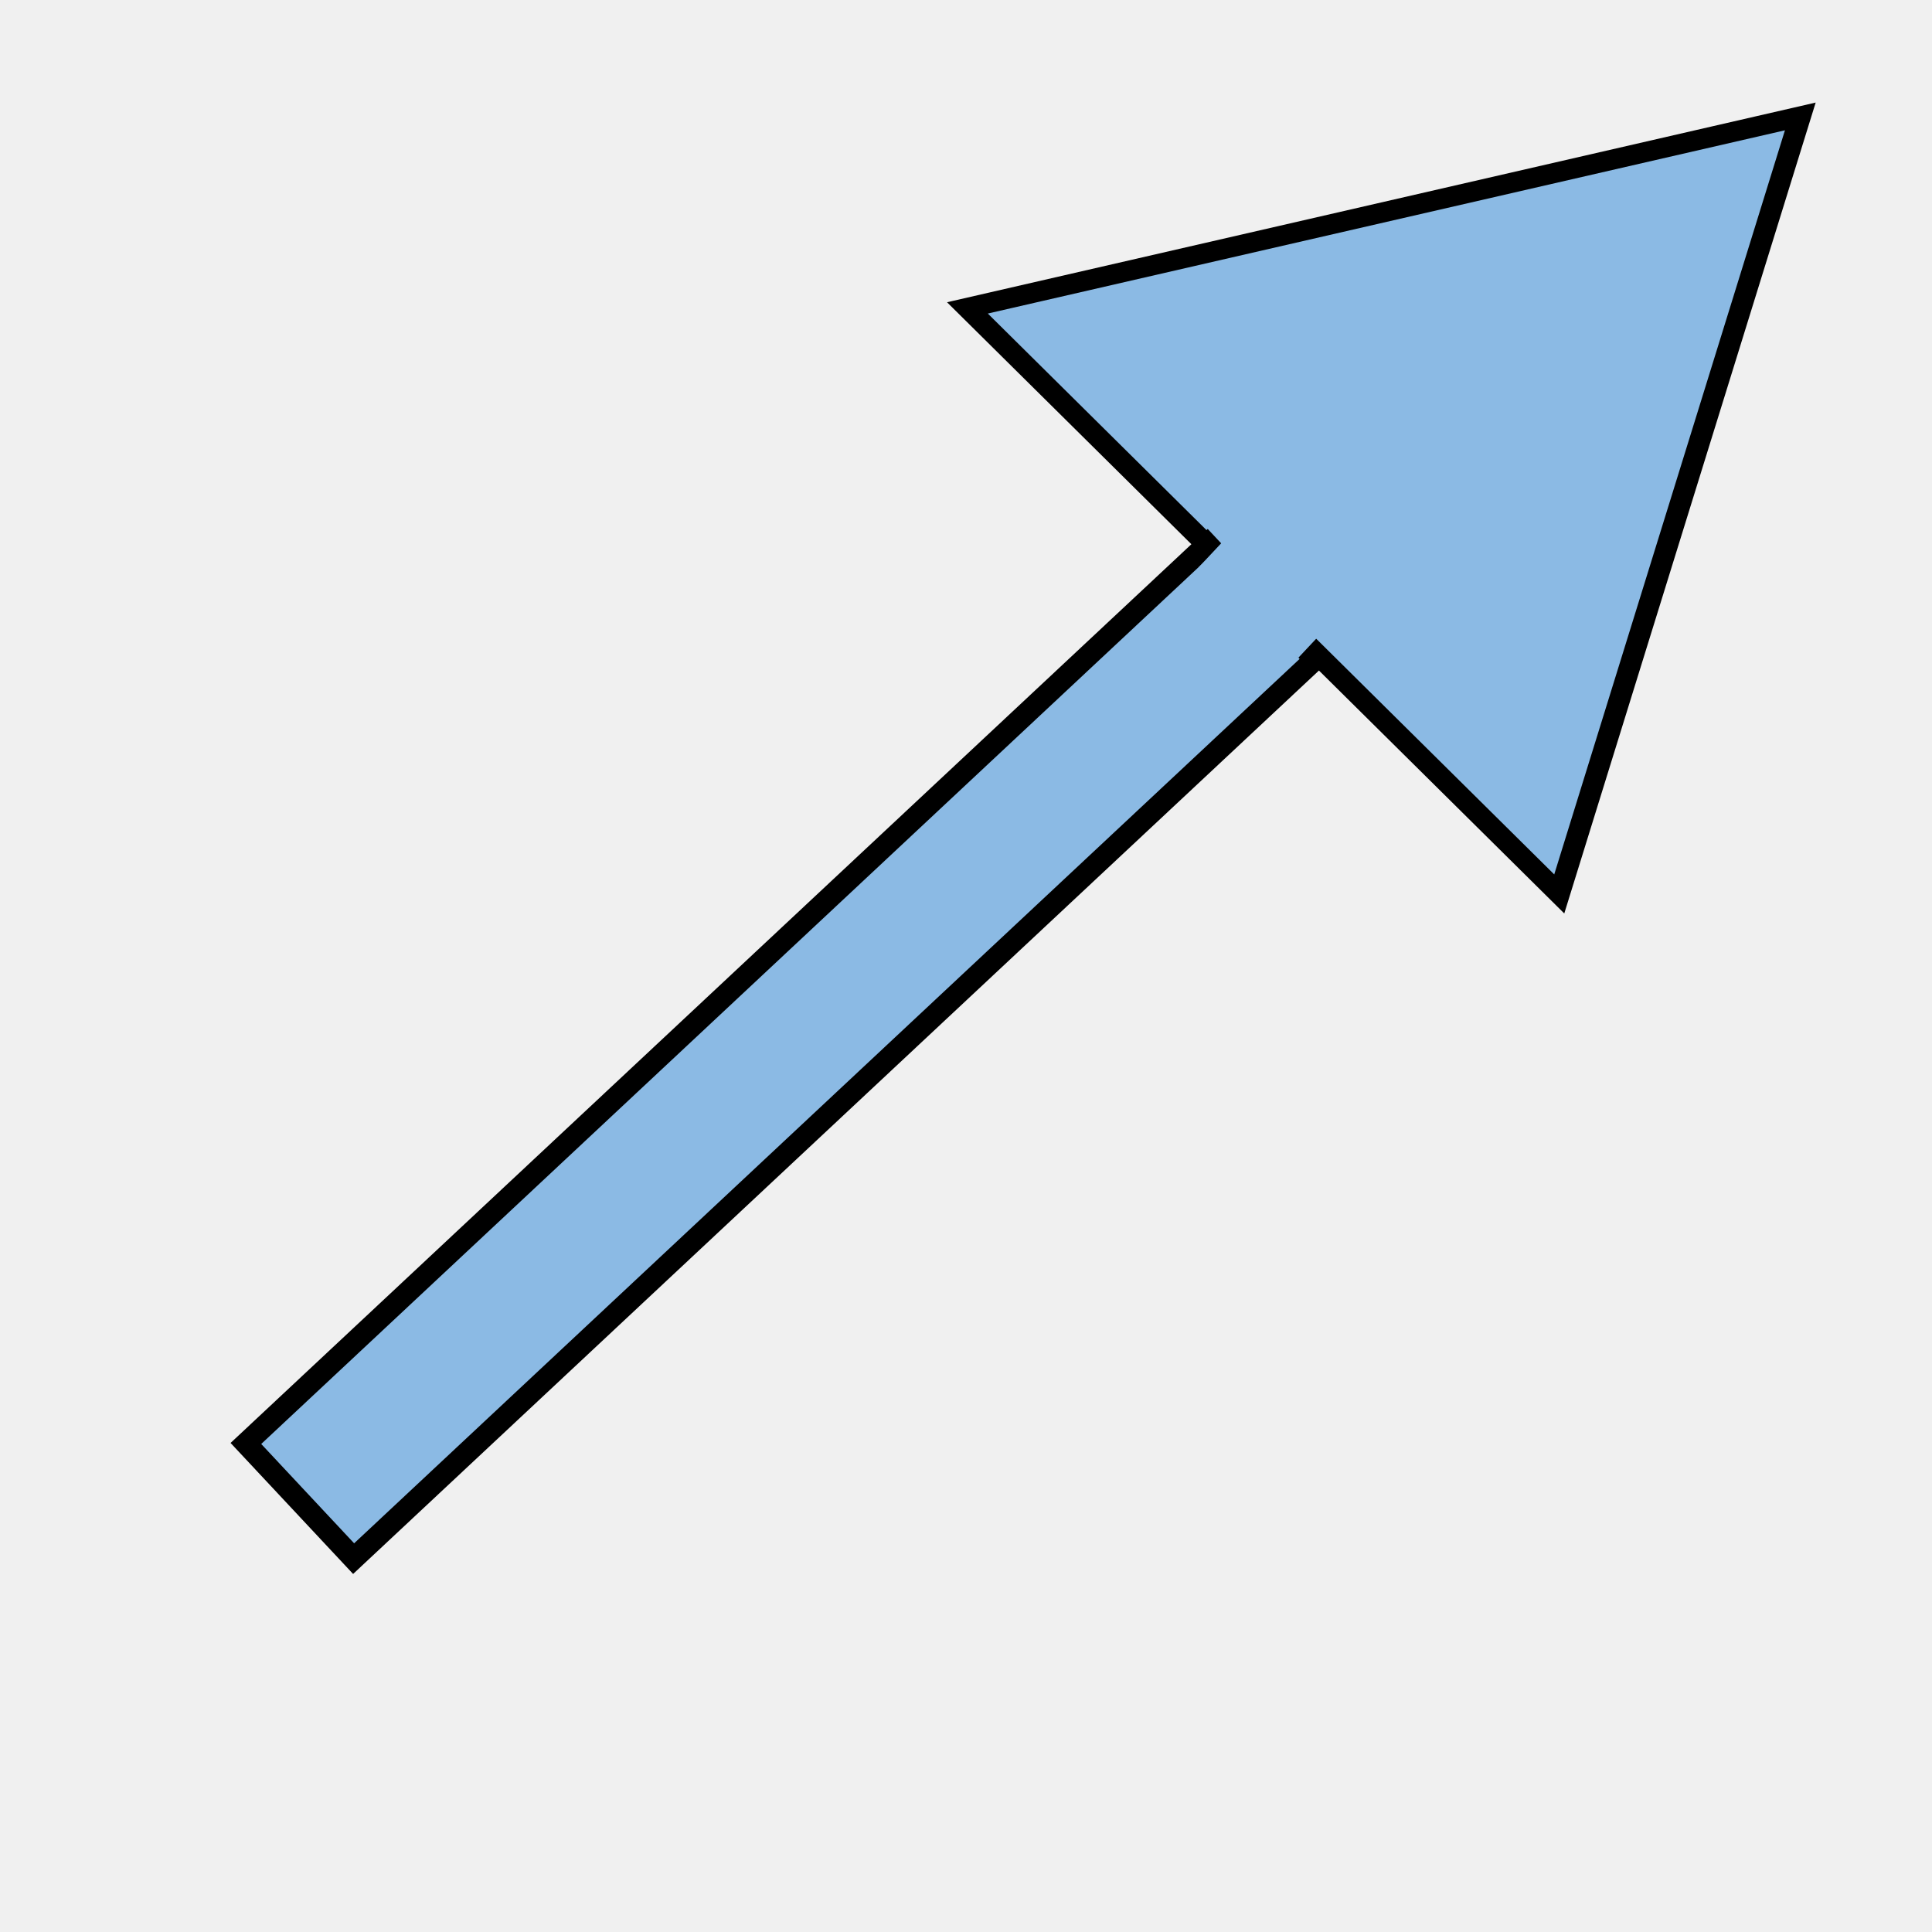
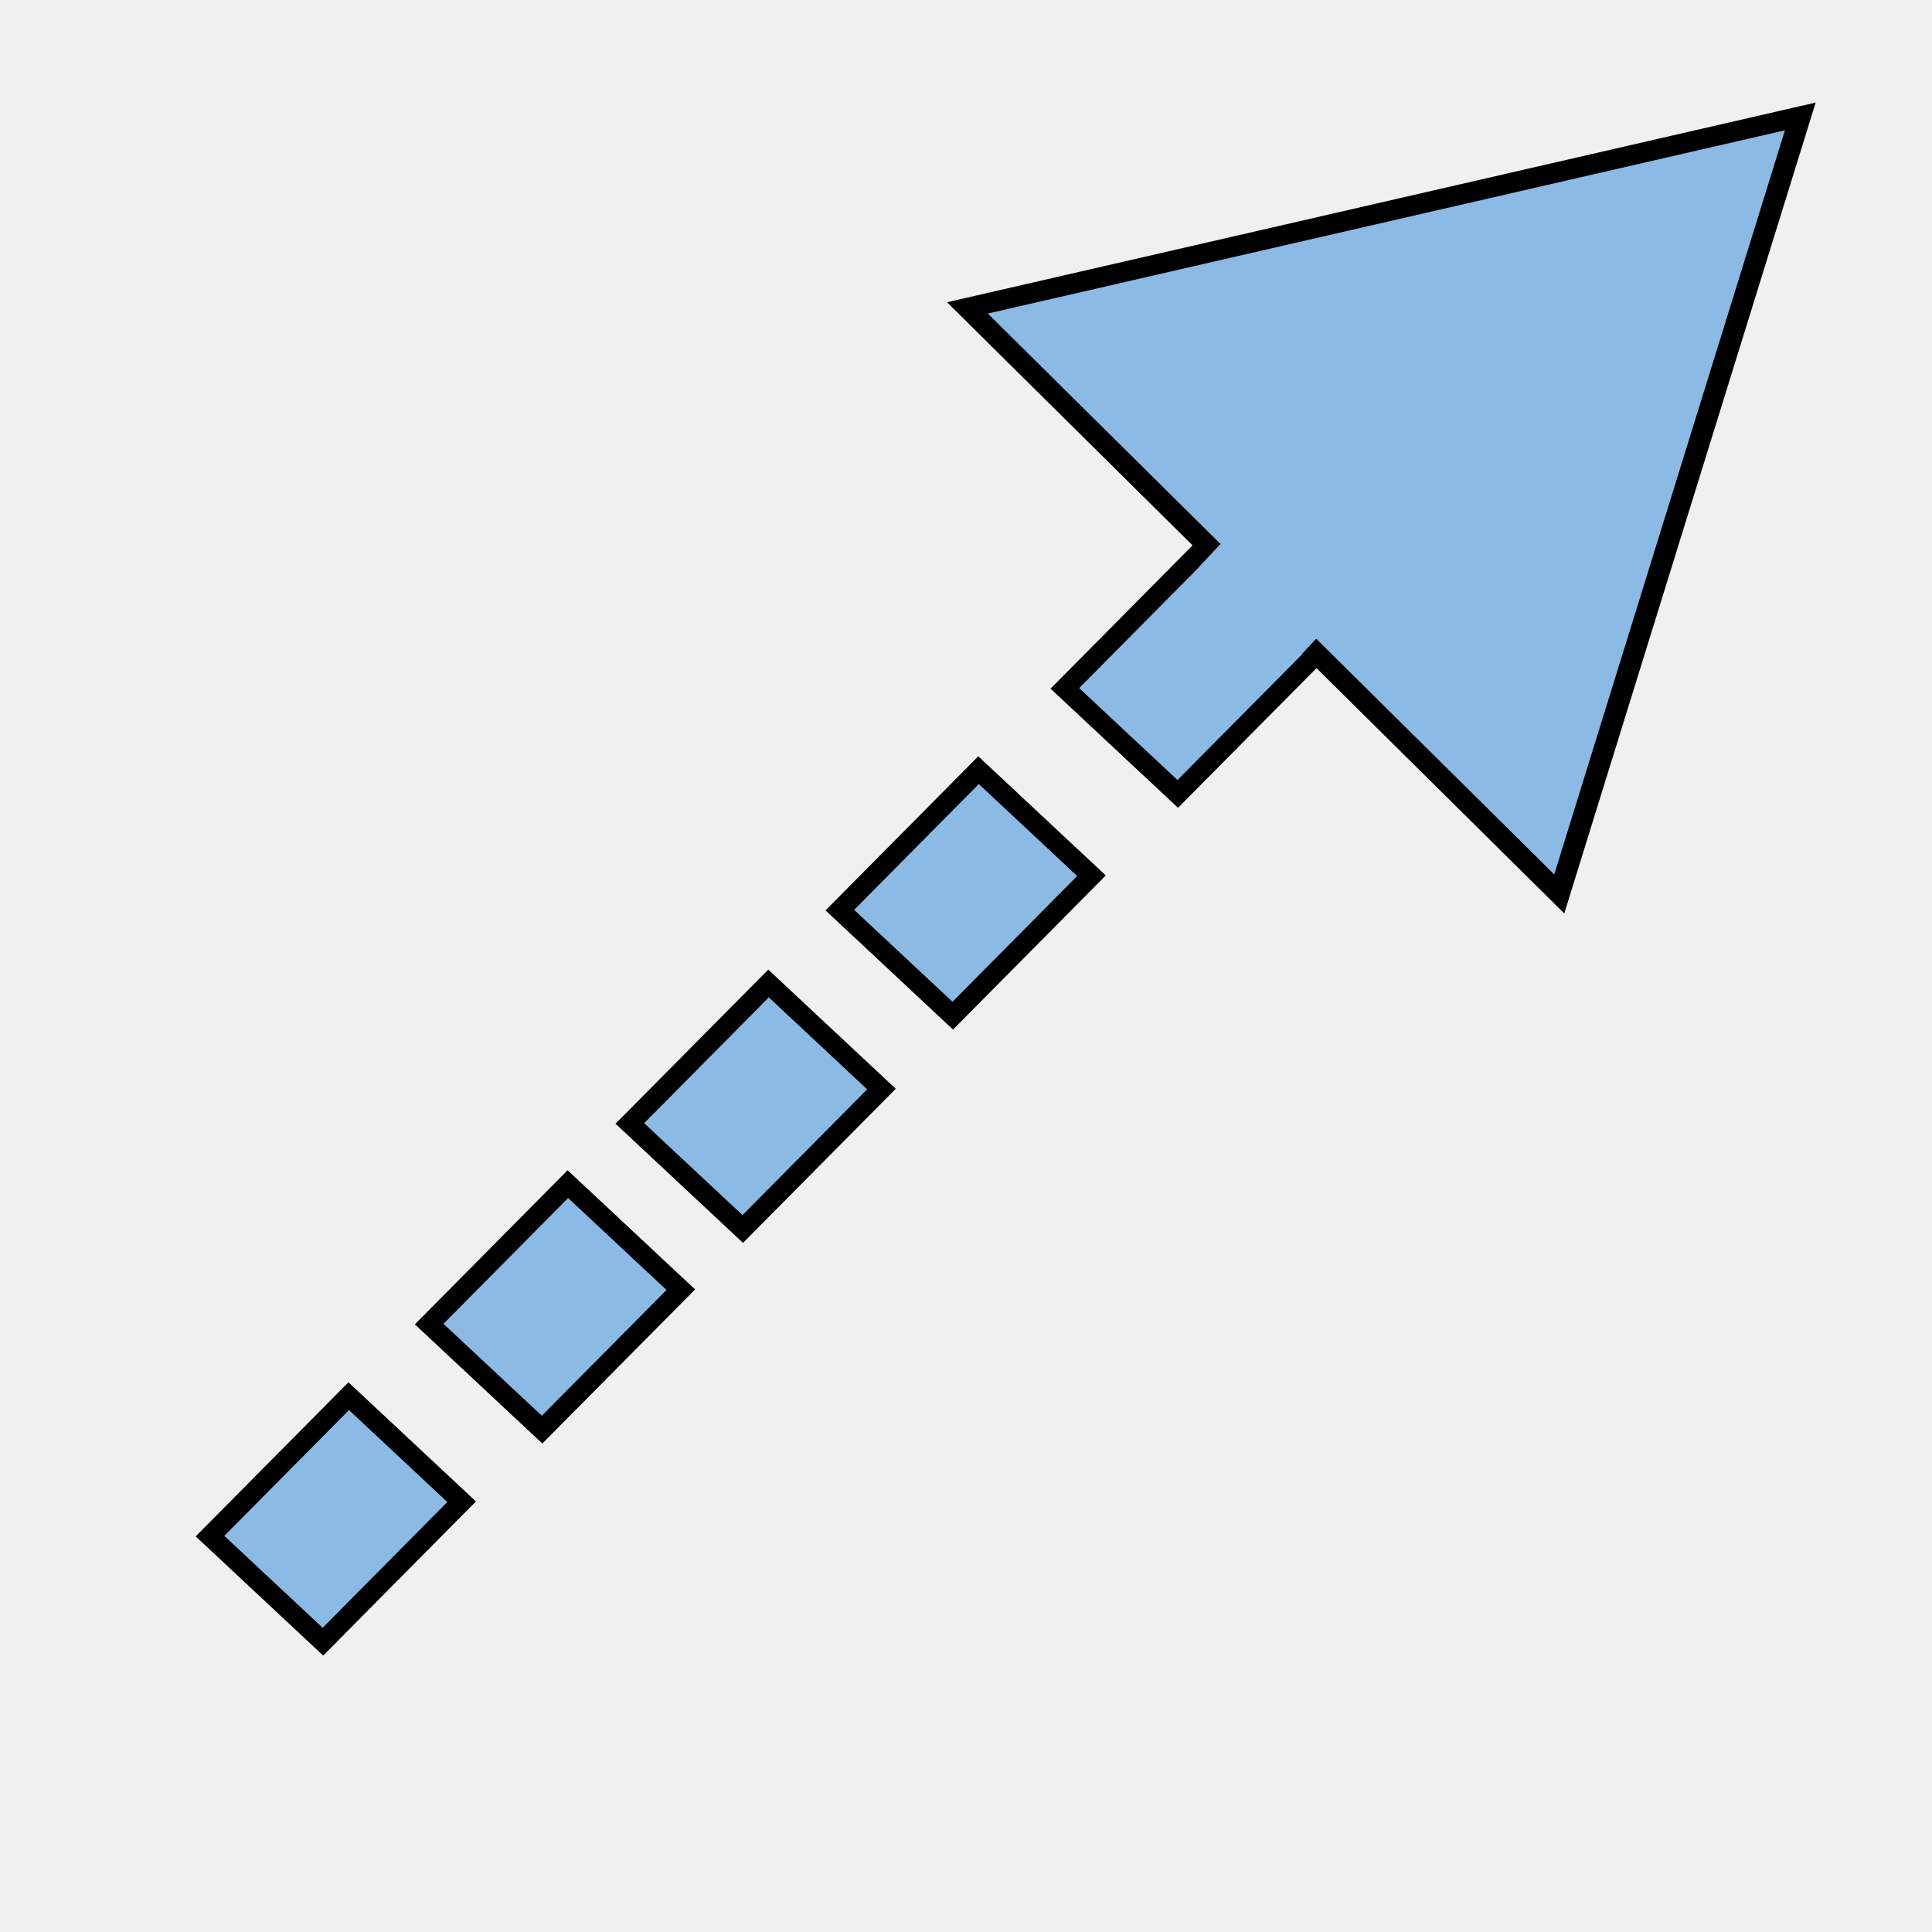
<svg xmlns="http://www.w3.org/2000/svg" width="25px" height="25px" viewBox="0 0 210 297" version="1.1" id="svg2437">
  <defs id="defs2434" />
  <g id="layer1">
    <rect style="fill:#4451c7;fill-opacity:1;stroke:#000000;stroke-width:0;stroke-dasharray:none;stroke-opacity:1" id="rect14315" width="26.969" height="5.678" x="158.325" y="-41.932" transform="matrix(0.7412495,0.6712296,-0.710623,0.703573,0,0)" />
    <path style="fill:#8bbae4;fill-opacity:1;stroke:#8bbae4;stroke-width:1.89;stroke-dasharray:none;stroke-opacity:1" id="path18694" d="m 12.19,3.936 5.86,-1.425 5.86,-1.425 -1.696,5.787 -1.696,5.787 -4.164,-4.362 z" transform="matrix(8.604856,0,0,8.228957,15.50278,18.95317)" />
    <path style="fill:#ffffff;fill-opacity:0;stroke:#000000;stroke-width:0.299;stroke-dasharray:none;stroke-opacity:1" id="path18694-3" d="m 12.19,3.936 5.86,-1.425 5.86,-1.425 -1.696,5.787 -1.696,5.787 -4.164,-4.362 z" transform="matrix(10.92471,0,0,10.32695,-27.95457,6.684451)" />
-     <rect style="fill:#8bbae4;fill-opacity:1;stroke:#000000;stroke-width:3.333;stroke-dasharray:none;stroke-opacity:1" id="rect22505" width="24.242" height="202.352" x="158.162" y="-46.607" transform="rotate(46.91233)" />
+     <rect style="fill:#8bbae4;fill-opacity:1;stroke:#000000;stroke-width:3.066;stroke-dasharray:none;stroke-opacity:1" id="rect22505" width="23.763" height="30.29" x="159.929" y="-35.054" transform="matrix(0.7305763,0.682831,-0.7039963,0.7102037,0,0)" />
    <rect style="fill:#8bbae4;fill-opacity:1;stroke:#000000;stroke-width:0;stroke-dasharray:none;stroke-opacity:1" id="rect25499" width="20.689" height="5.337" x="162.352" y="-35.511" transform="matrix(0.7398913,0.6727265,-0.6841433,0.7293476,0,0)" />
+     <rect style="fill:#8bbae4;fill-opacity:1;stroke:#000000;stroke-width:3.066;stroke-dasharray:none;stroke-opacity:1" id="rect22505-3" width="23.763" height="30.29" x="159.361" y="13.49" transform="matrix(0.7305763,0.682831,-0.7039963,0.7102037,0,0)" />
+     <rect style="fill:#8bbae4;fill-opacity:1;stroke:#000000;stroke-width:3.066;stroke-dasharray:none;stroke-opacity:1" id="rect22505-3-6" width="23.763" height="30.29" x="159.52" y="59.512" transform="matrix(0.7305763,0.682831,-0.7039963,0.7102037,0,0)" />
+     <rect style="fill:#8bbae4;fill-opacity:1;stroke:#000000;stroke-width:3.066;stroke-dasharray:none;stroke-opacity:1" id="rect22505-3-7" width="23.763" height="30.29" x="159.325" y="103.128" transform="matrix(0.7305763,0.682831,-0.7039963,0.7102037,0,0)" />
+     <rect style="fill:#8bbae4;fill-opacity:1;stroke:#000000;stroke-width:3.066;stroke-dasharray:none;stroke-opacity:1" id="rect22505-3-5" width="23.763" height="30.29" x="158.345" y="149.968" transform="matrix(0.7305763,0.682831,-0.7039963,0.7102037,0,0)" />
  </g>
</svg>
